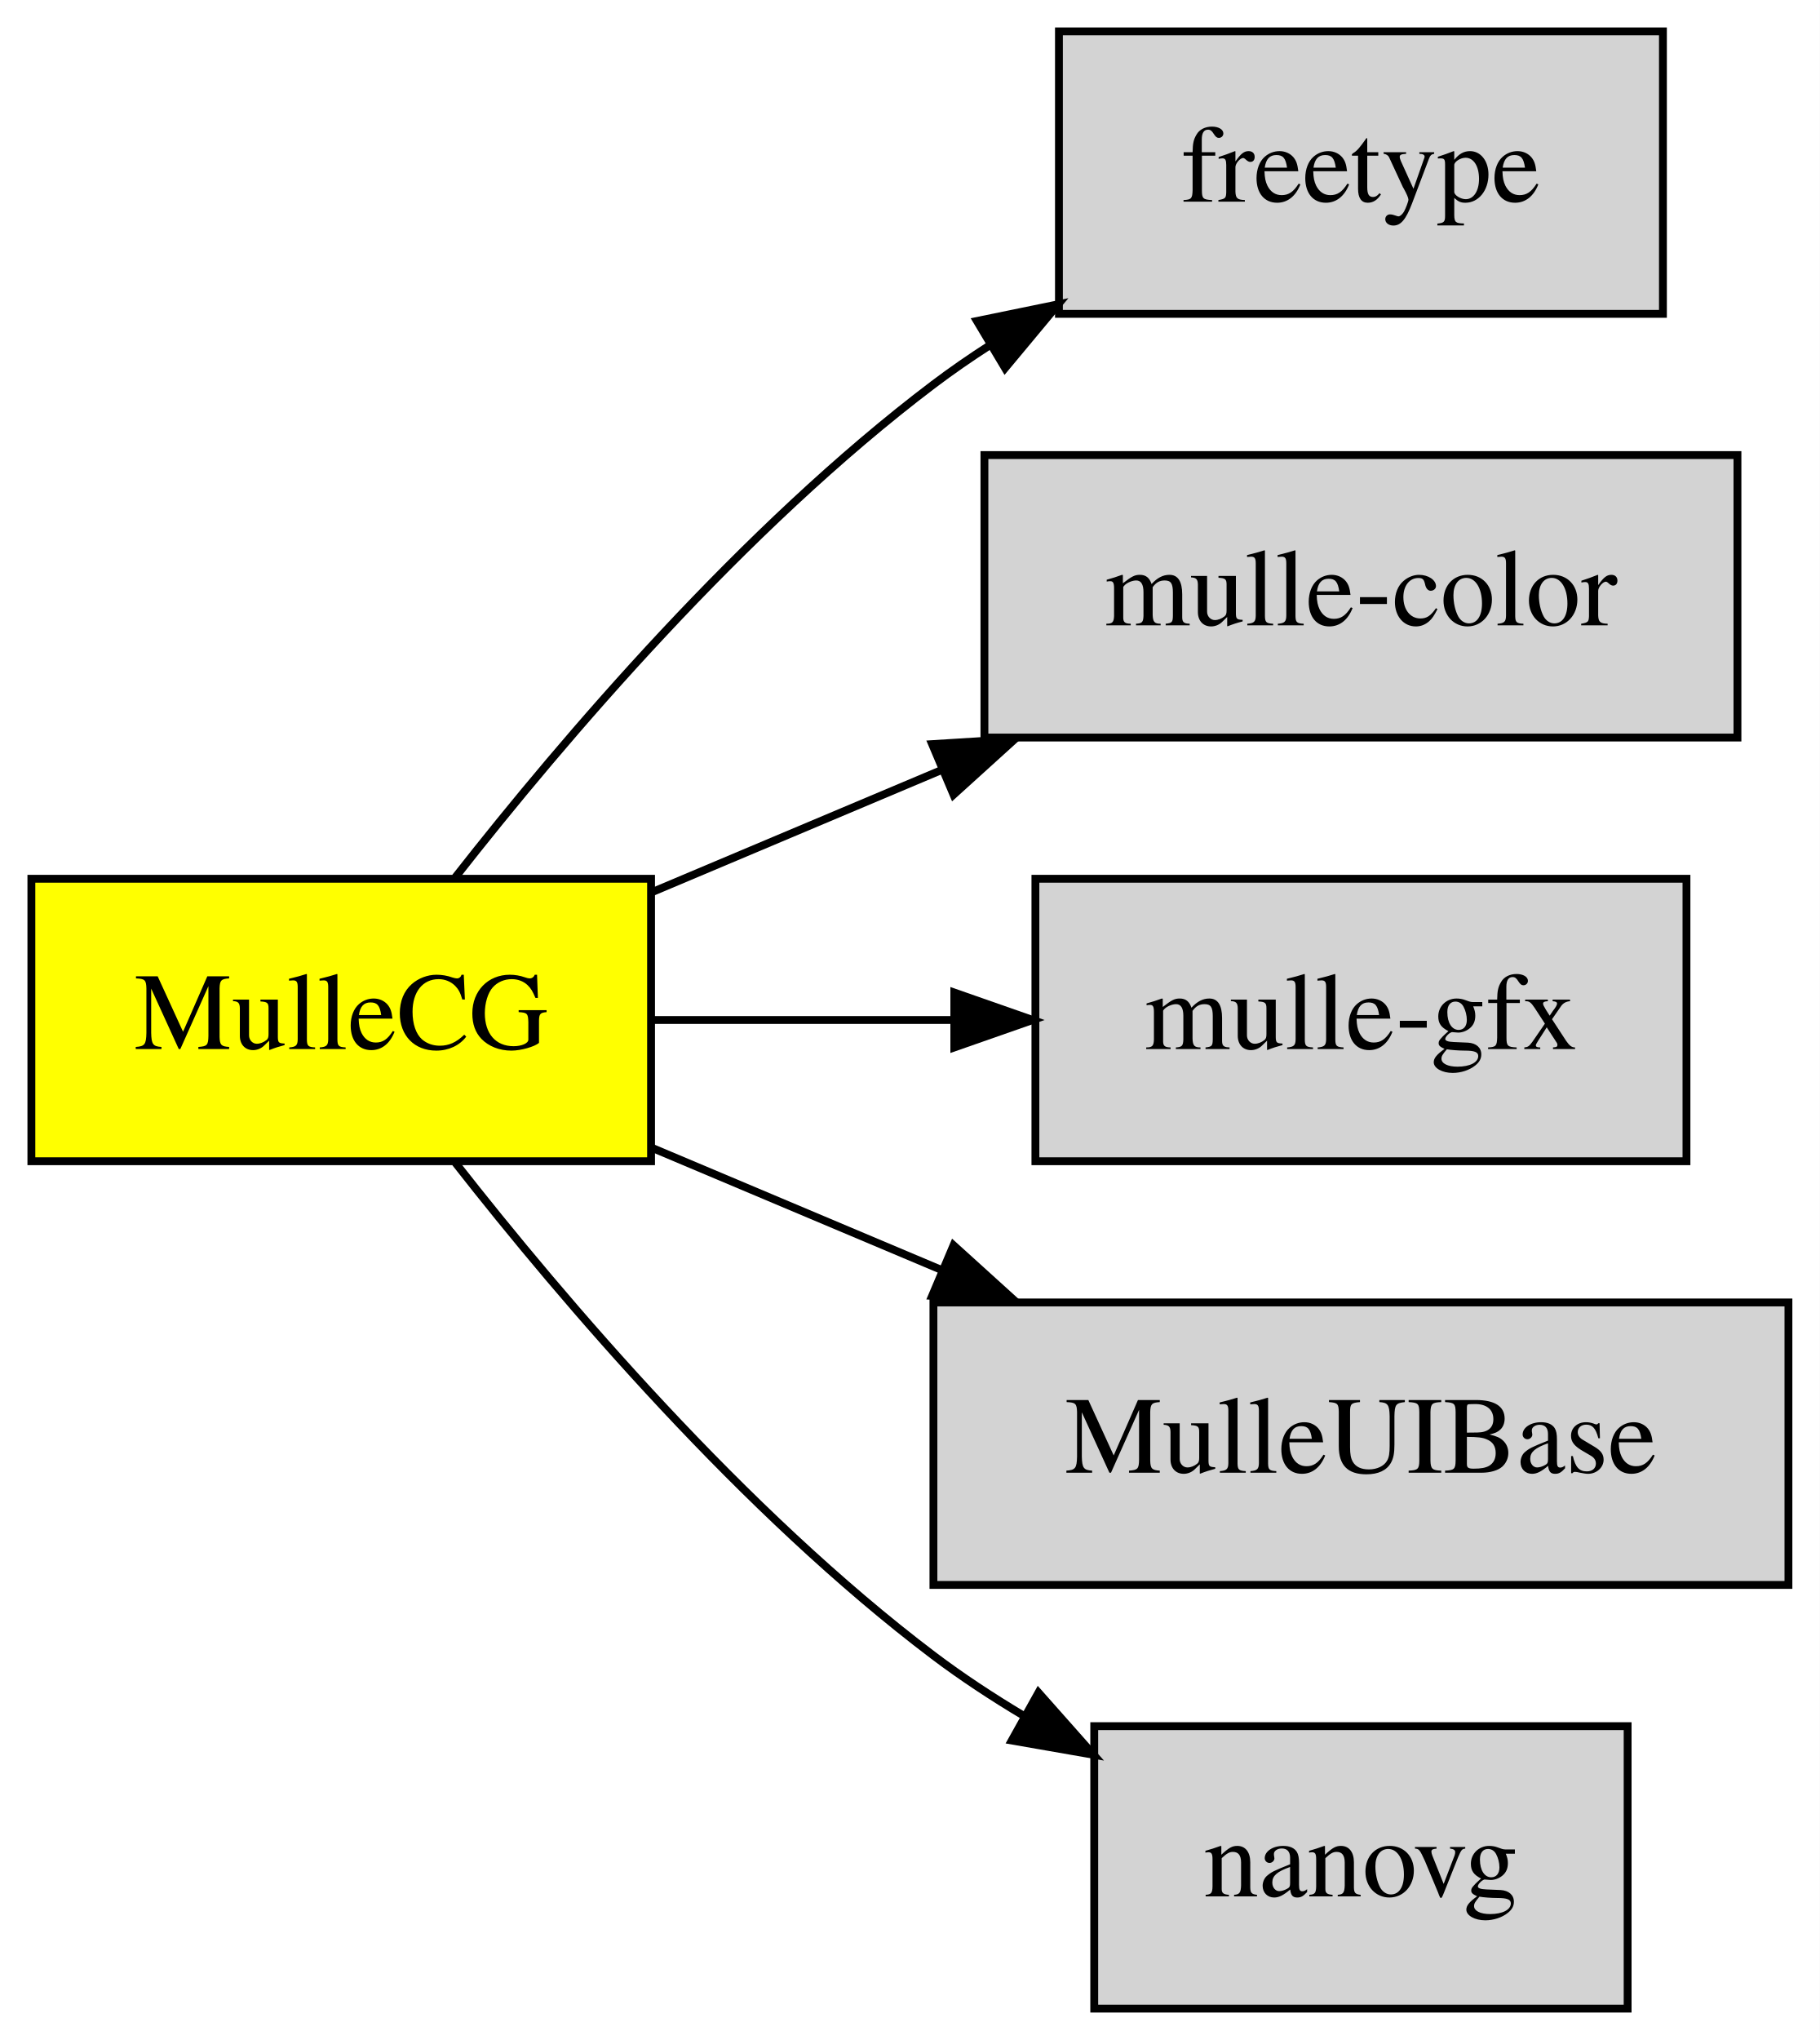
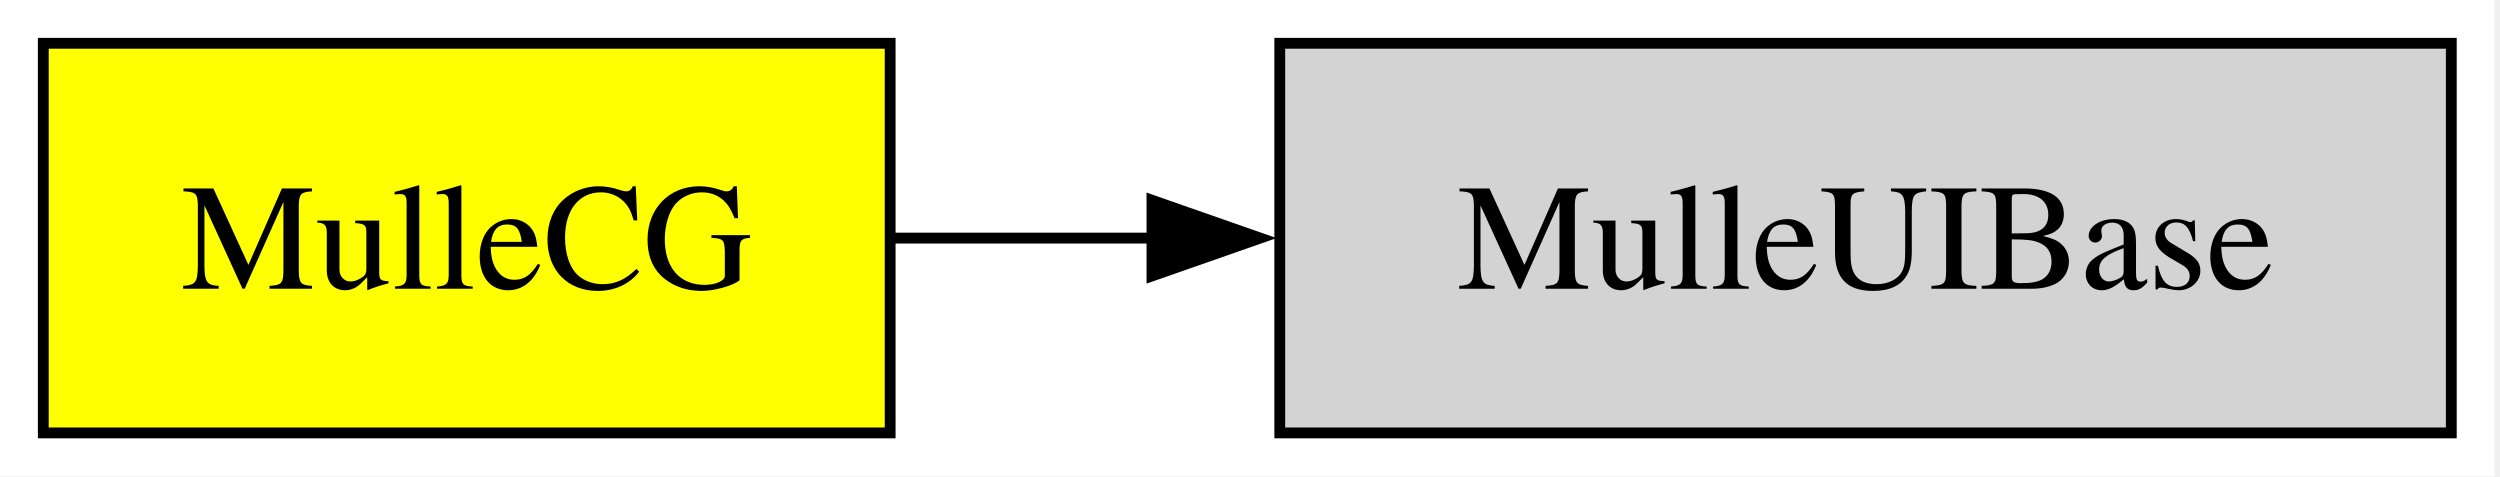
- <svg xmlns="http://www.w3.org/2000/svg" xmlns:xlink="http://www.w3.org/1999/xlink" width="232pt" height="260pt" viewBox="0.00 0.00 232.00 260.00">
-   <g id="graph0" class="graph" transform="scale(1 1) rotate(0) translate(4 256)">
-     <polygon fill="white" stroke="transparent" points="-4,4 -4,-256 228,-256 228,4 -4,4" />
+ <svg xmlns="http://www.w3.org/2000/svg" xmlns:xlink="http://www.w3.org/1999/xlink" width="231pt" height="44pt" viewBox="0.00 0.00 231.00 44.00">
+   <g id="graph0" class="graph" transform="scale(1 1) rotate(0) translate(4 40)">
+     <polygon fill="white" stroke="none" points="-4,4 -4,-40 226.5,-40 226.5,4 -4,4" />
    <g id="node1" class="node">
-       <polygon fill="yellow" stroke="black" points="79,-144 0,-144 0,-108 79,-108 79,-144" />
-       <text text-anchor="middle" x="39.5" y="-122.3" font-family="Times,serif" font-size="14.00">MulleCG</text>
+       <polygon fill="yellow" stroke="black" points="78.25,-36 0,-36 0,0 78.25,0 78.25,-36" />
+       <text xml:space="preserve" text-anchor="middle" x="39.12" y="-13.32" font-family="Times,serif" font-size="14.00">MulleCG</text>
    </g>
    <g id="node2" class="node">
      <g id="a_node2">
-         <a xlink:href="https://github.com/MulleUI/freetype" xlink:title="freetype">
-           <polygon fill="lightgrey" stroke="black" points="208,-252 131,-252 131,-216 208,-216 208,-252" />
-           <text text-anchor="middle" x="169.5" y="-230.3" font-family="Times,serif" font-size="14.00">freetype</text>
+         <a xlink:href="https://github.com/MulleUI/MulleUIBase" xlink:title="MulleUIBase">
+           <polygon fill="lightgrey" stroke="black" points="222.5,-36 114.25,-36 114.25,0 222.5,0 222.5,-36" />
+           <text xml:space="preserve" text-anchor="middle" x="168.38" y="-13.32" font-family="Times,serif" font-size="14.00">MulleUIBase</text>
        </a>
      </g>
    </g>
    <g id="edge1" class="edge">
-       <path fill="none" stroke="black" d="M54.04,-144.18C67.9,-161.87 90.77,-188.68 115,-207 117.3,-208.74 119.72,-210.41 122.22,-212.02" />
-       <polygon fill="black" stroke="black" points="120.54,-215.09 130.91,-217.22 124.13,-209.08 120.54,-215.09" />
-     </g>
-     <g id="node3" class="node">
-       <g id="a_node3">
-         <a xlink:href="https://github.com/mulle-gfx/mulle-color" xlink:title="mulle-color">
-           <polygon fill="lightgrey" stroke="black" points="217.5,-198 121.5,-198 121.5,-162 217.5,-162 217.5,-198" />
-           <text text-anchor="middle" x="169.5" y="-176.3" font-family="Times,serif" font-size="14.00">mulle-color</text>
-         </a>
-       </g>
-     </g>
-     <g id="edge2" class="edge">
-       <path fill="none" stroke="black" d="M79.25,-142.35C90.86,-147.25 103.79,-152.7 116.13,-157.9" />
-       <polygon fill="black" stroke="black" points="114.83,-161.16 125.41,-161.82 117.56,-154.71 114.83,-161.16" />
-     </g>
-     <g id="node4" class="node">
-       <g id="a_node4">
-         <a xlink:href="https://github.com/mulle-gfx/mulle-gfx" xlink:title="mulle-gfx">
-           <polygon fill="lightgrey" stroke="black" points="211,-144 128,-144 128,-108 211,-108 211,-144" />
-           <text text-anchor="middle" x="169.5" y="-122.3" font-family="Times,serif" font-size="14.00">mulle-gfx</text>
-         </a>
-       </g>
-     </g>
-     <g id="edge3" class="edge">
-       <path fill="none" stroke="black" d="M79.25,-126C91.33,-126 104.83,-126 117.61,-126" />
-       <polygon fill="black" stroke="black" points="117.66,-129.5 127.66,-126 117.66,-122.5 117.66,-129.5" />
-     </g>
-     <g id="node5" class="node">
-       <g id="a_node5">
-         <a xlink:href="https://github.com/MulleUI/MulleUIBase" xlink:title="MulleUIBase">
-           <polygon fill="lightgrey" stroke="black" points="224,-90 115,-90 115,-54 224,-54 224,-90" />
-           <text text-anchor="middle" x="169.5" y="-68.3" font-family="Times,serif" font-size="14.00">MulleUIBase</text>
-         </a>
-       </g>
-     </g>
-     <g id="edge4" class="edge">
-       <path fill="none" stroke="black" d="M79.25,-109.65C90.86,-104.75 103.79,-99.3 116.13,-94.1" />
-       <polygon fill="black" stroke="black" points="117.56,-97.29 125.41,-90.18 114.83,-90.84 117.56,-97.29" />
-     </g>
-     <g id="node6" class="node">
-       <g id="a_node6">
-         <a xlink:href="https://git@github.com/mulle-kybernetik-tv/nanovg" xlink:title="nanovg">
-           <polygon fill="lightgrey" stroke="black" points="203.5,-36 135.5,-36 135.5,0 203.5,0 203.5,-36" />
-           <text text-anchor="middle" x="169.5" y="-14.3" font-family="Times,serif" font-size="14.00">nanovg</text>
-         </a>
-       </g>
-     </g>
-     <g id="edge5" class="edge">
-       <path fill="none" stroke="black" d="M54.04,-107.82C67.9,-90.13 90.77,-63.32 115,-45 118.6,-42.28 122.51,-39.71 126.53,-37.31" />
-       <polygon fill="black" stroke="black" points="128.39,-40.28 135.42,-32.35 124.98,-34.17 128.39,-40.28" />
+       <path fill="none" stroke="black" d="M78.65,-18C86.21,-18 94.33,-18 102.47,-18" />
+       <polygon fill="black" stroke="black" points="102.44,-21.5 112.44,-18 102.44,-14.5 102.44,-21.5" />
    </g>
  </g>
</svg>
